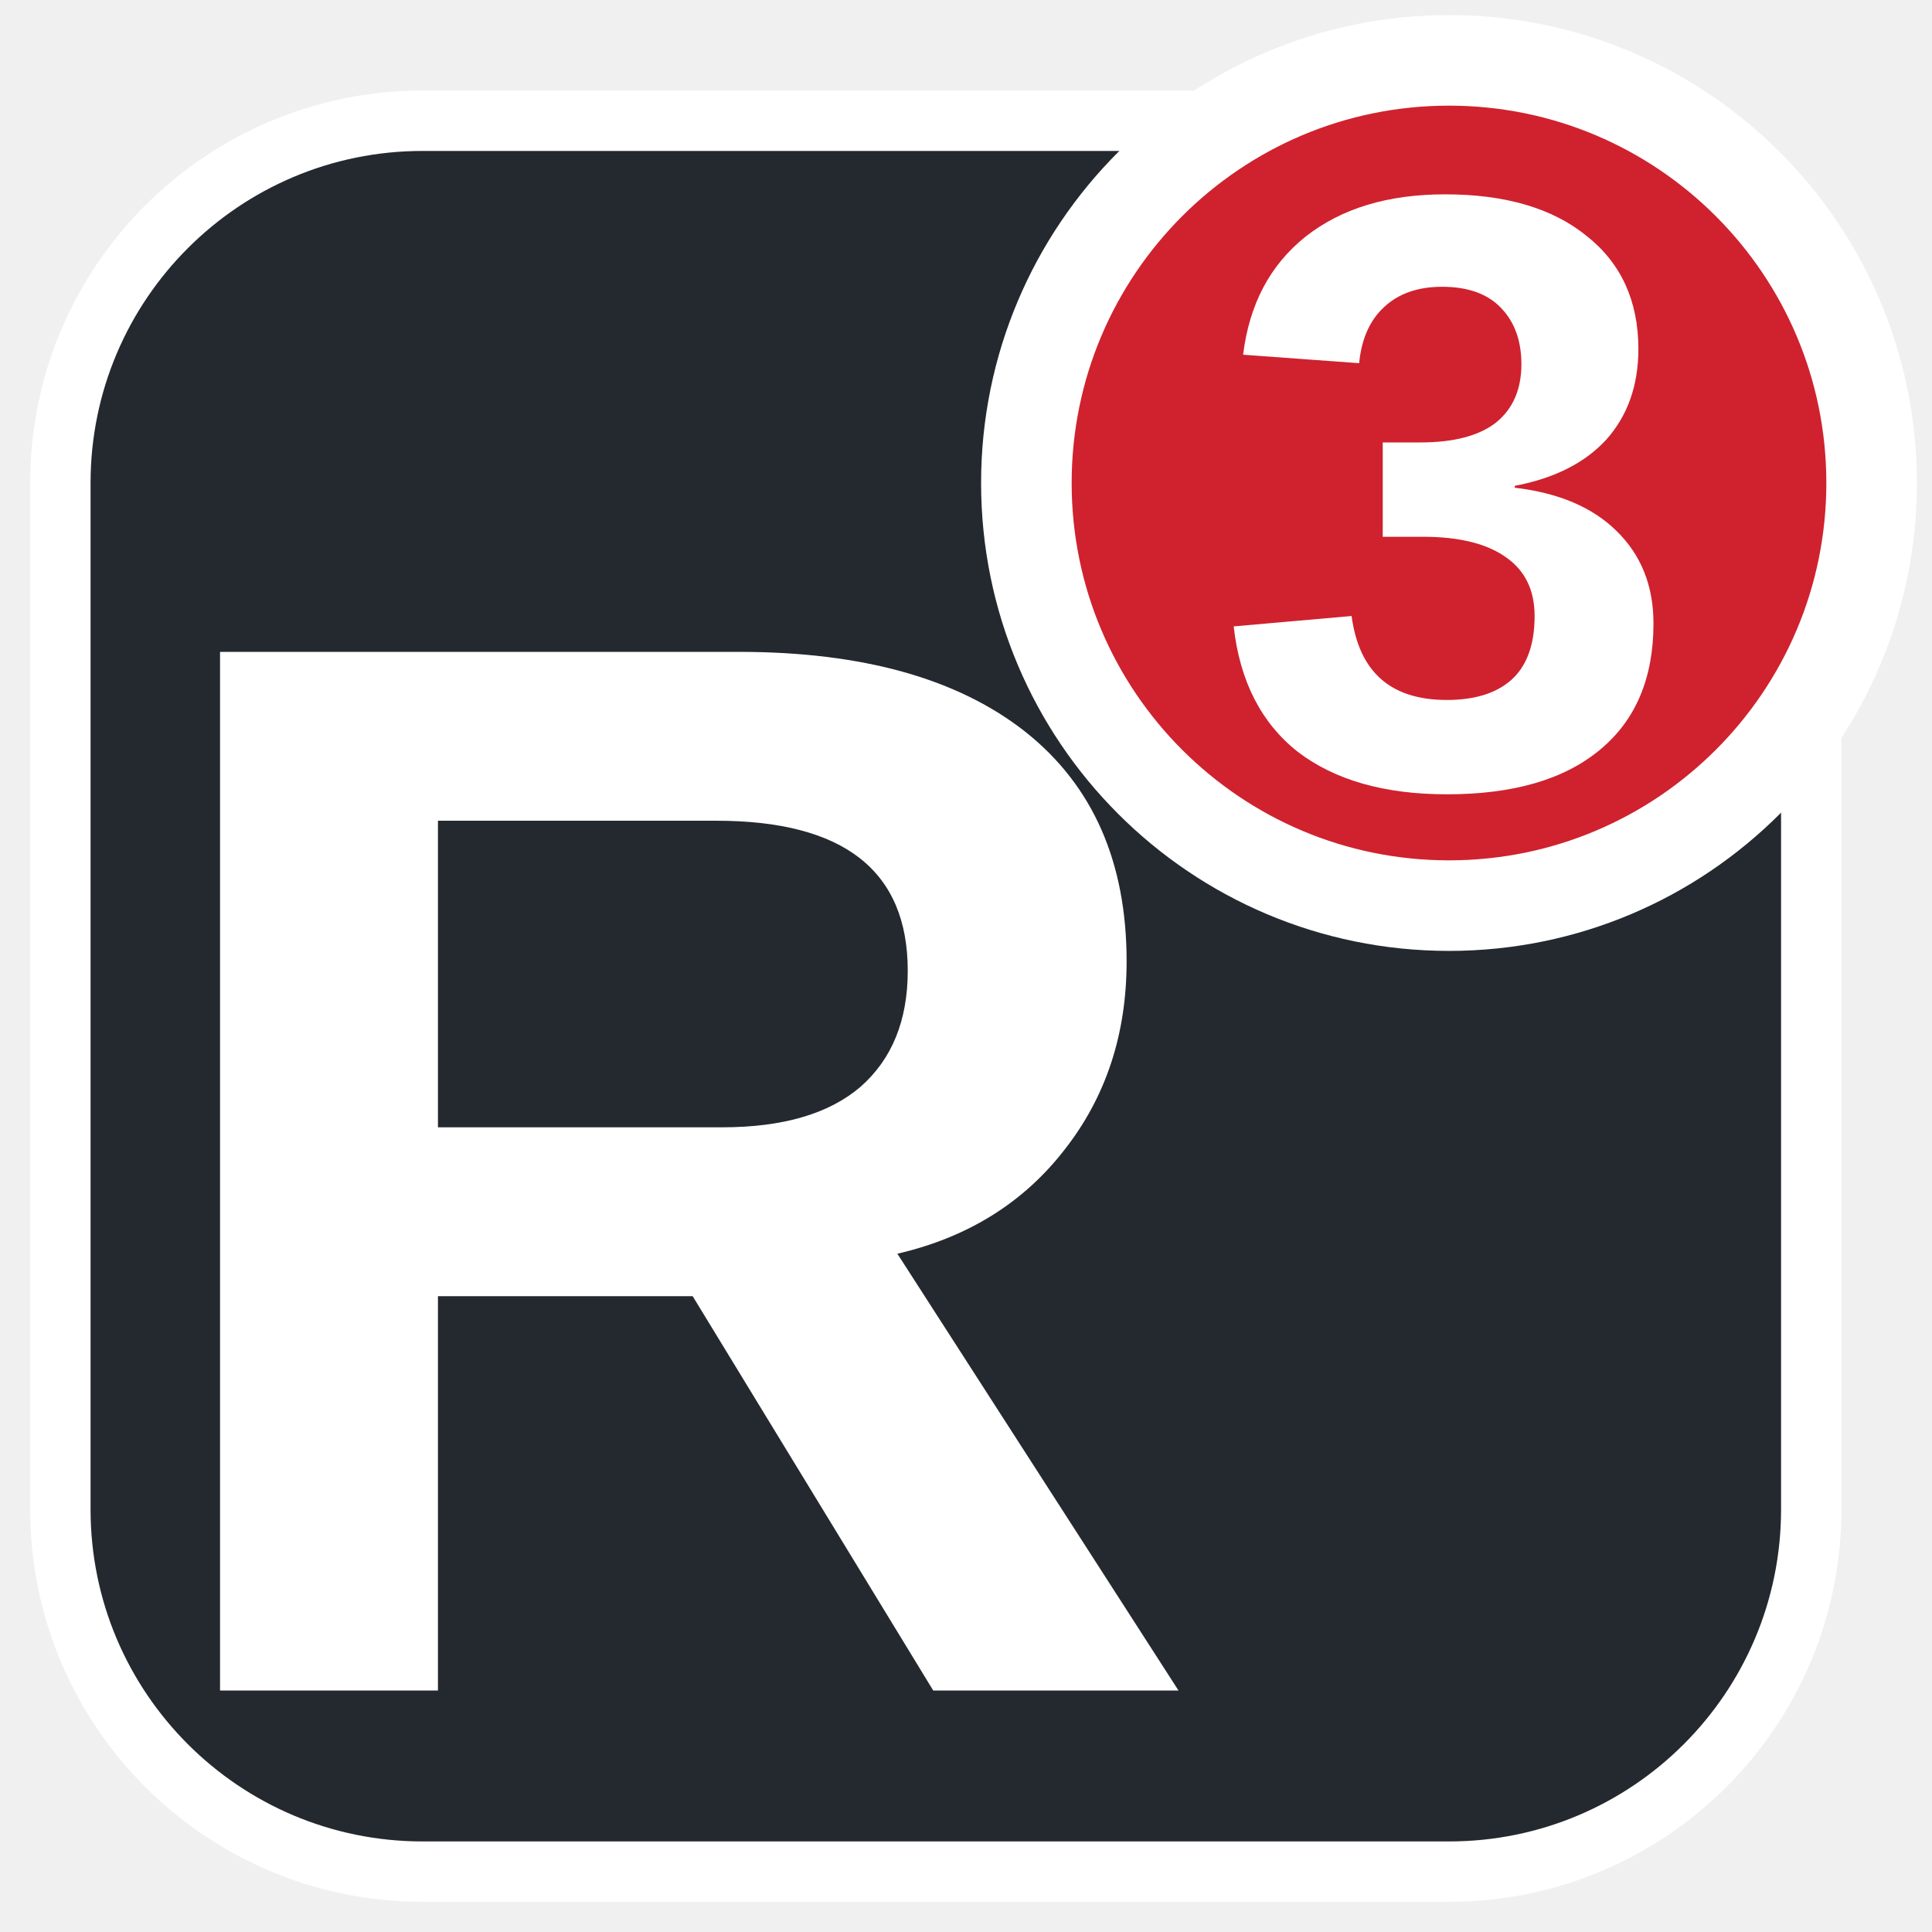
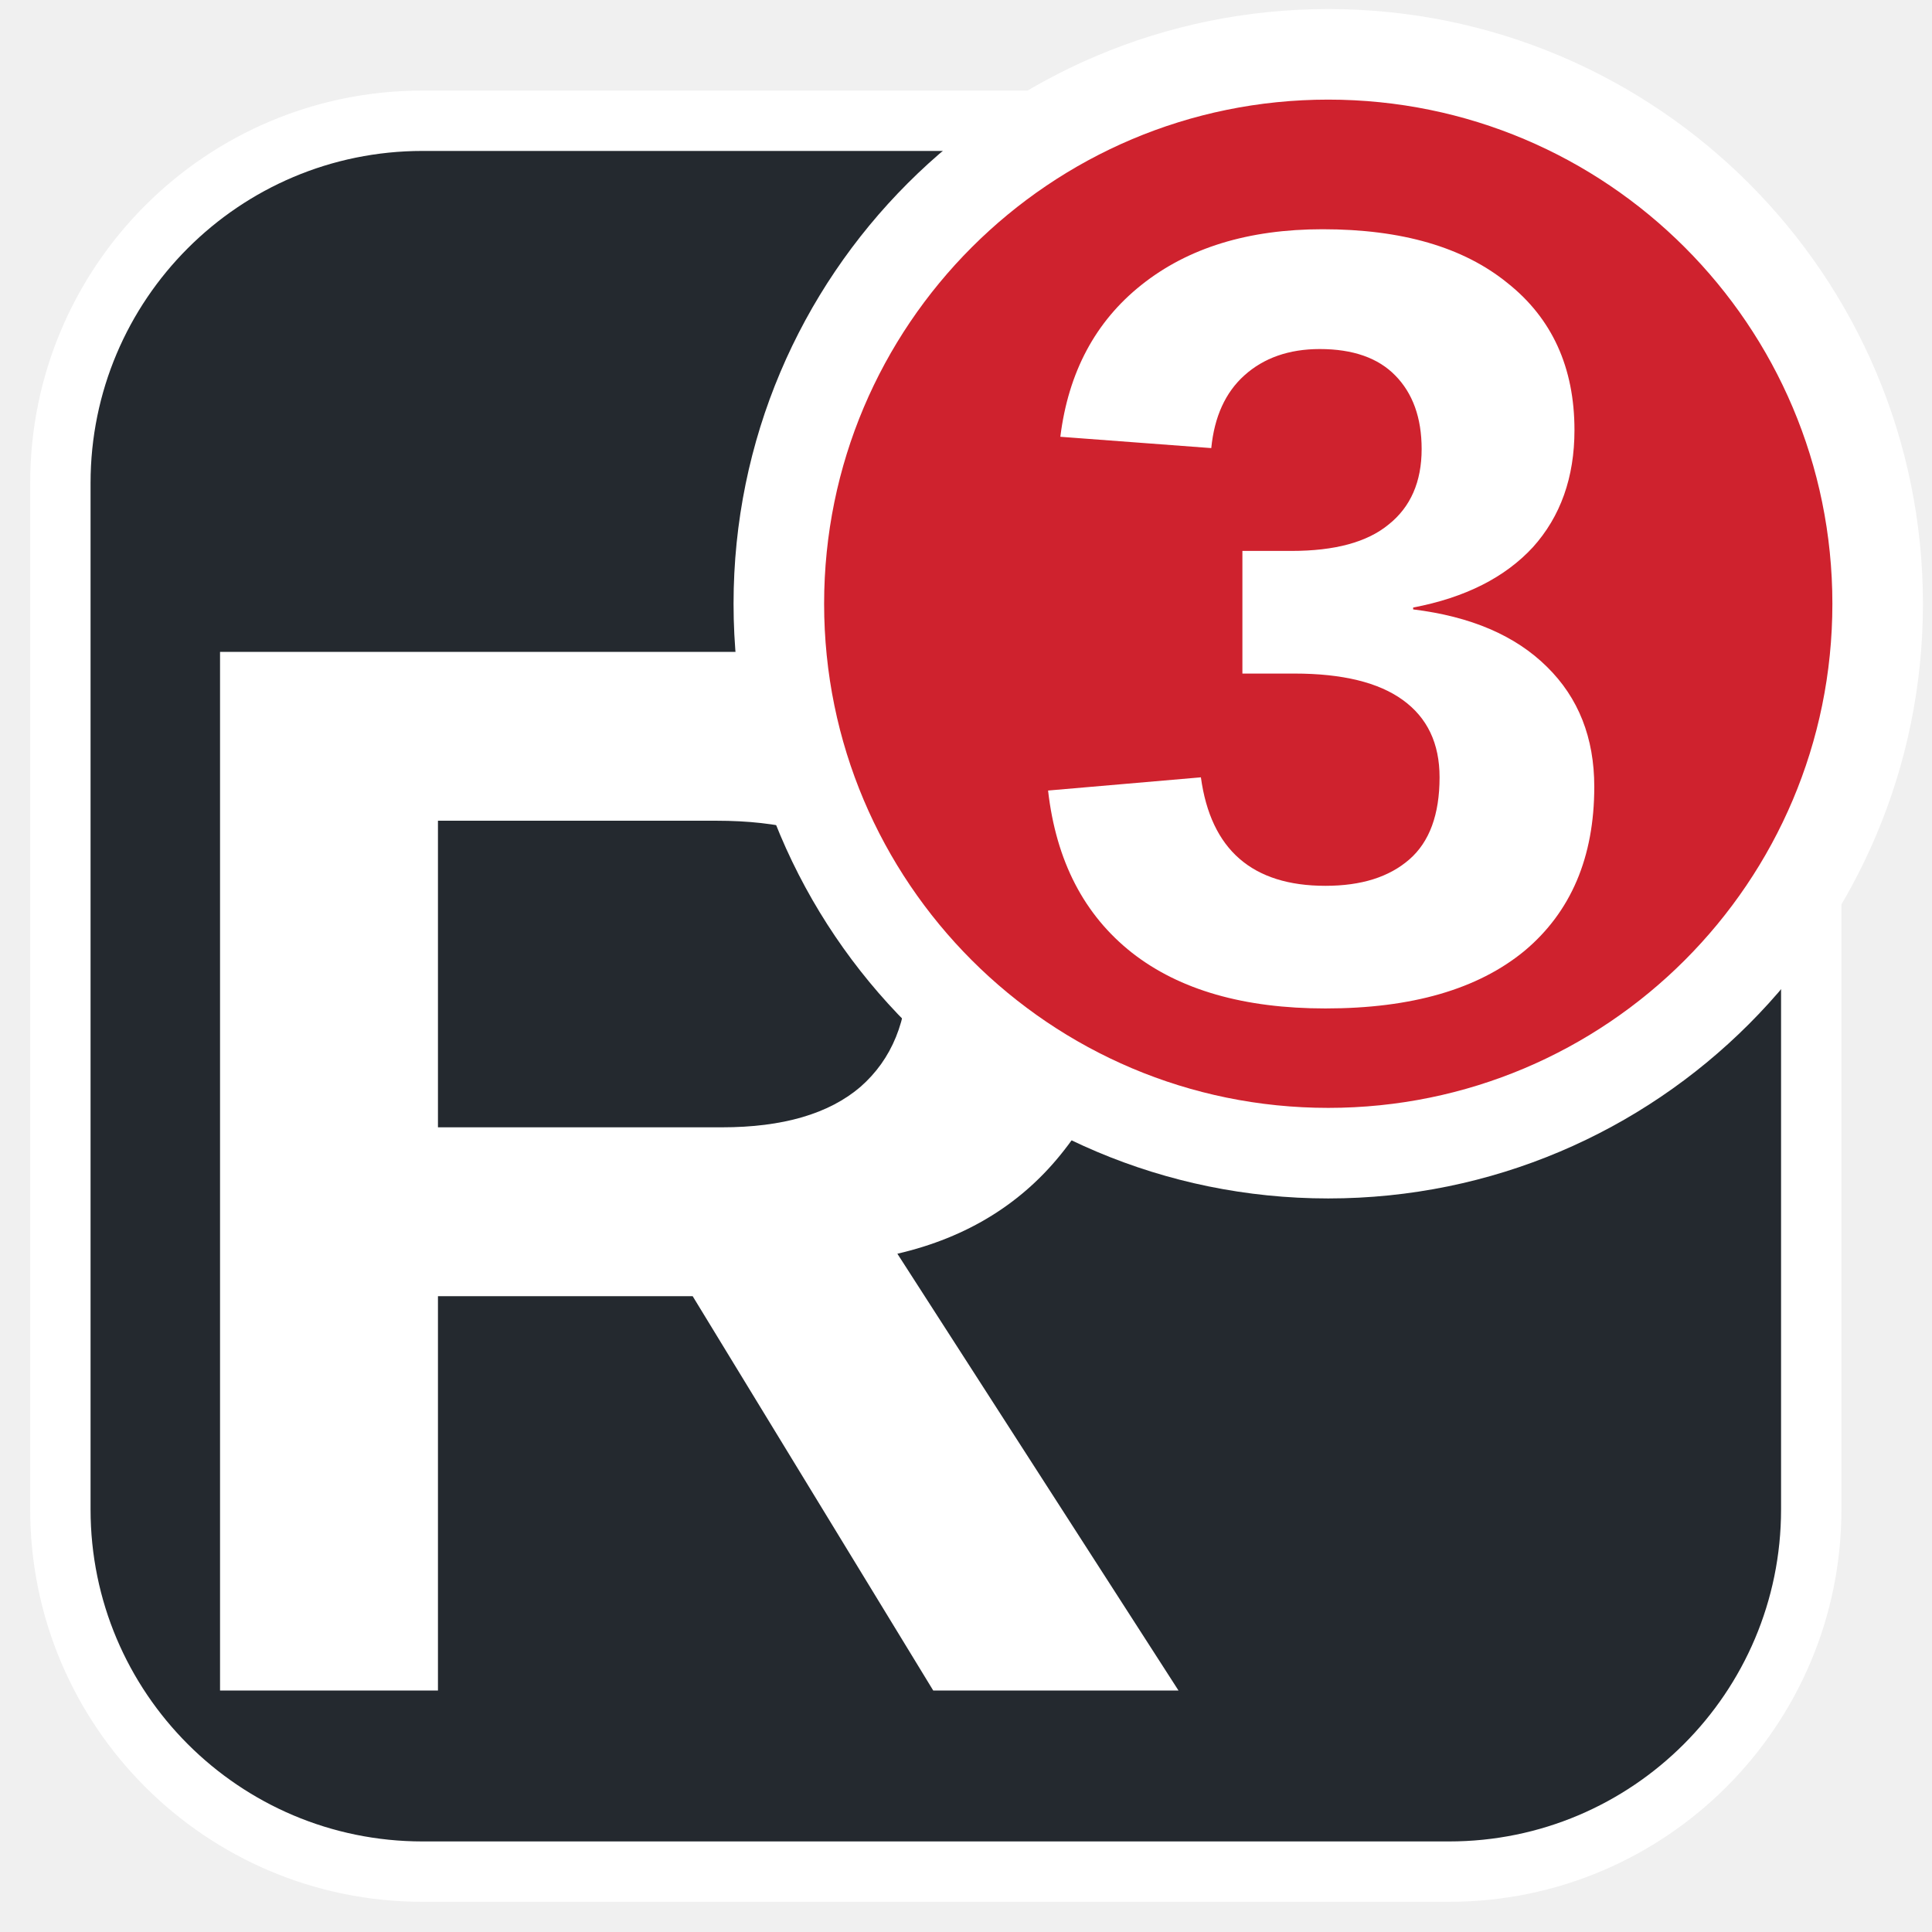
<svg xmlns="http://www.w3.org/2000/svg" width="32" height="32" viewBox="0 0 32 32">
  <rect x="1" y="2" width="29" height="29" rx="6" fill="#24292f" stroke="white" stroke-width="1" />
  <text id="queue-glyph" x="11" y="28" font-family="Arial, Helvetica, sans-serif" font-size="25" font-weight="700" text-anchor="middle" fill="white">R</text>
-   <circle cx="24" cy="8" r="7" fill="#cf222e" stroke="white" stroke-width="1.5" />
-   <text id="badge-glyph" x="24" y="13" font-family="Arial, Helvetica, sans-serif" font-size="14" font-weight="700" text-anchor="middle" fill="white">3</text>
+   <circle cx="22" cy="10" r="9.1" fill="#cf222e" stroke="white" stroke-width="1.5" />
+   <text id="badge-glyph" x="22" y="16.5" font-family="Arial, Helvetica, sans-serif" font-size="18.2" font-weight="700" text-anchor="middle" fill="white">3</text>
</svg>
